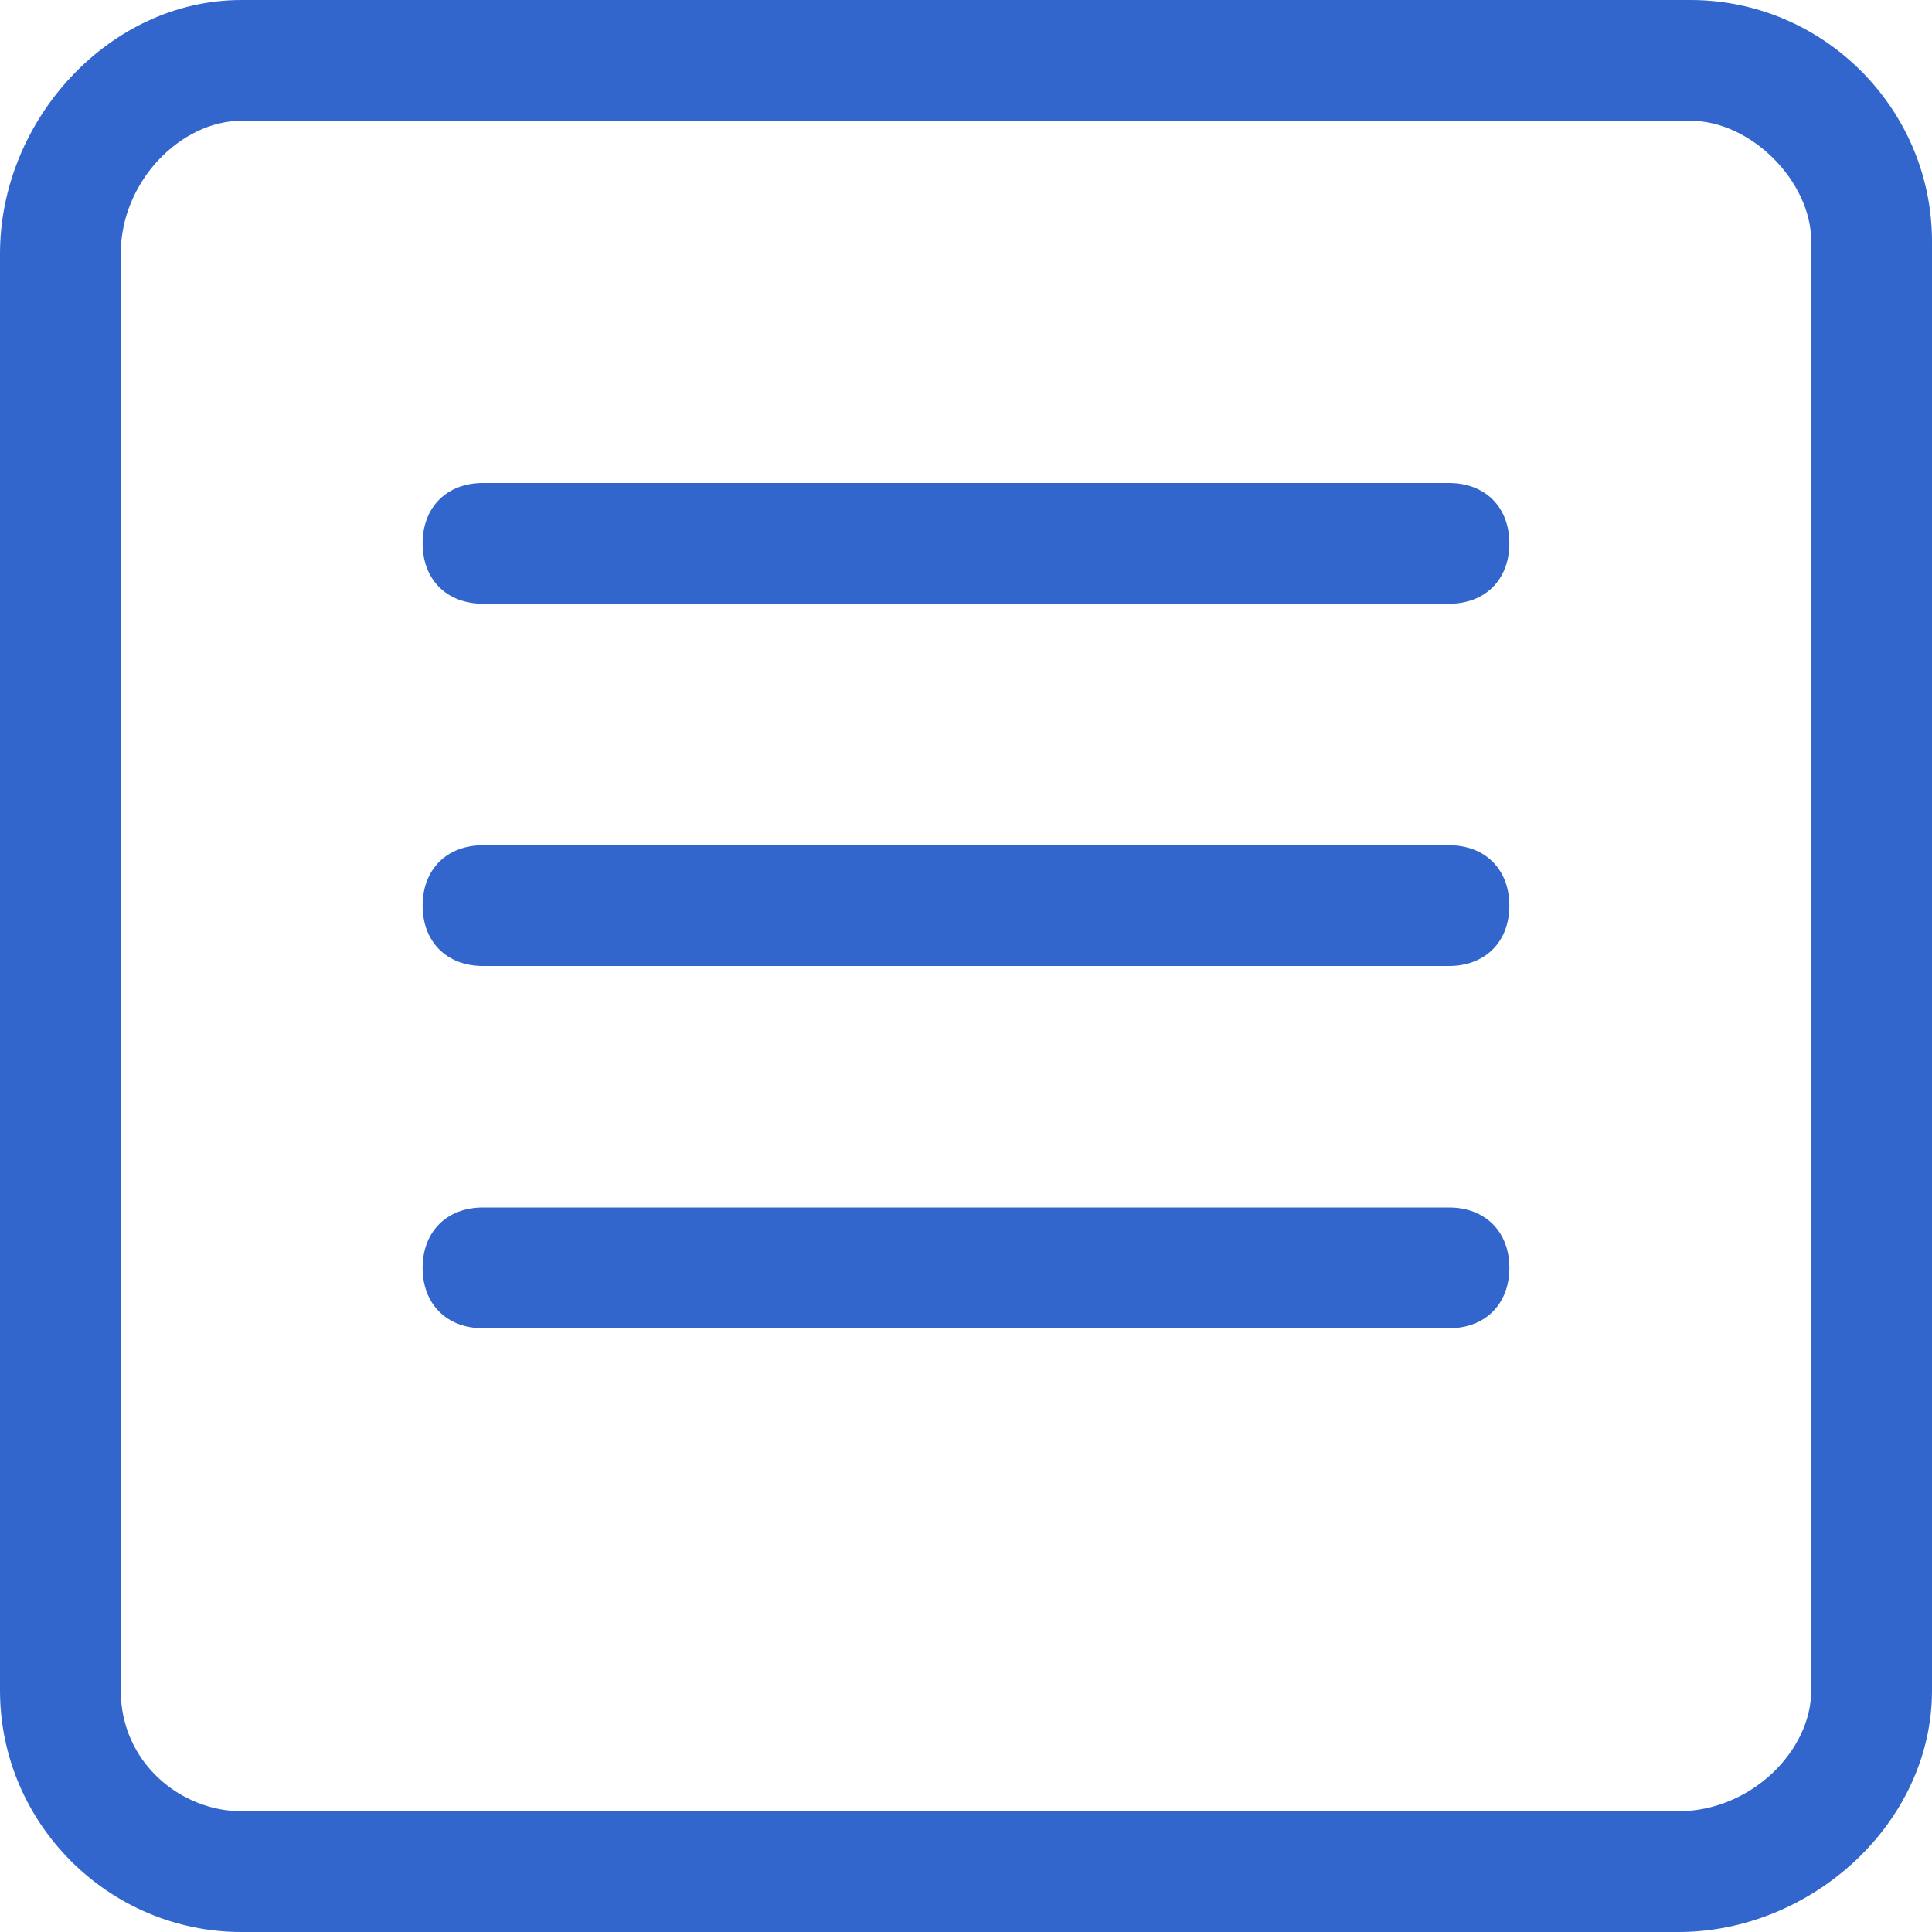
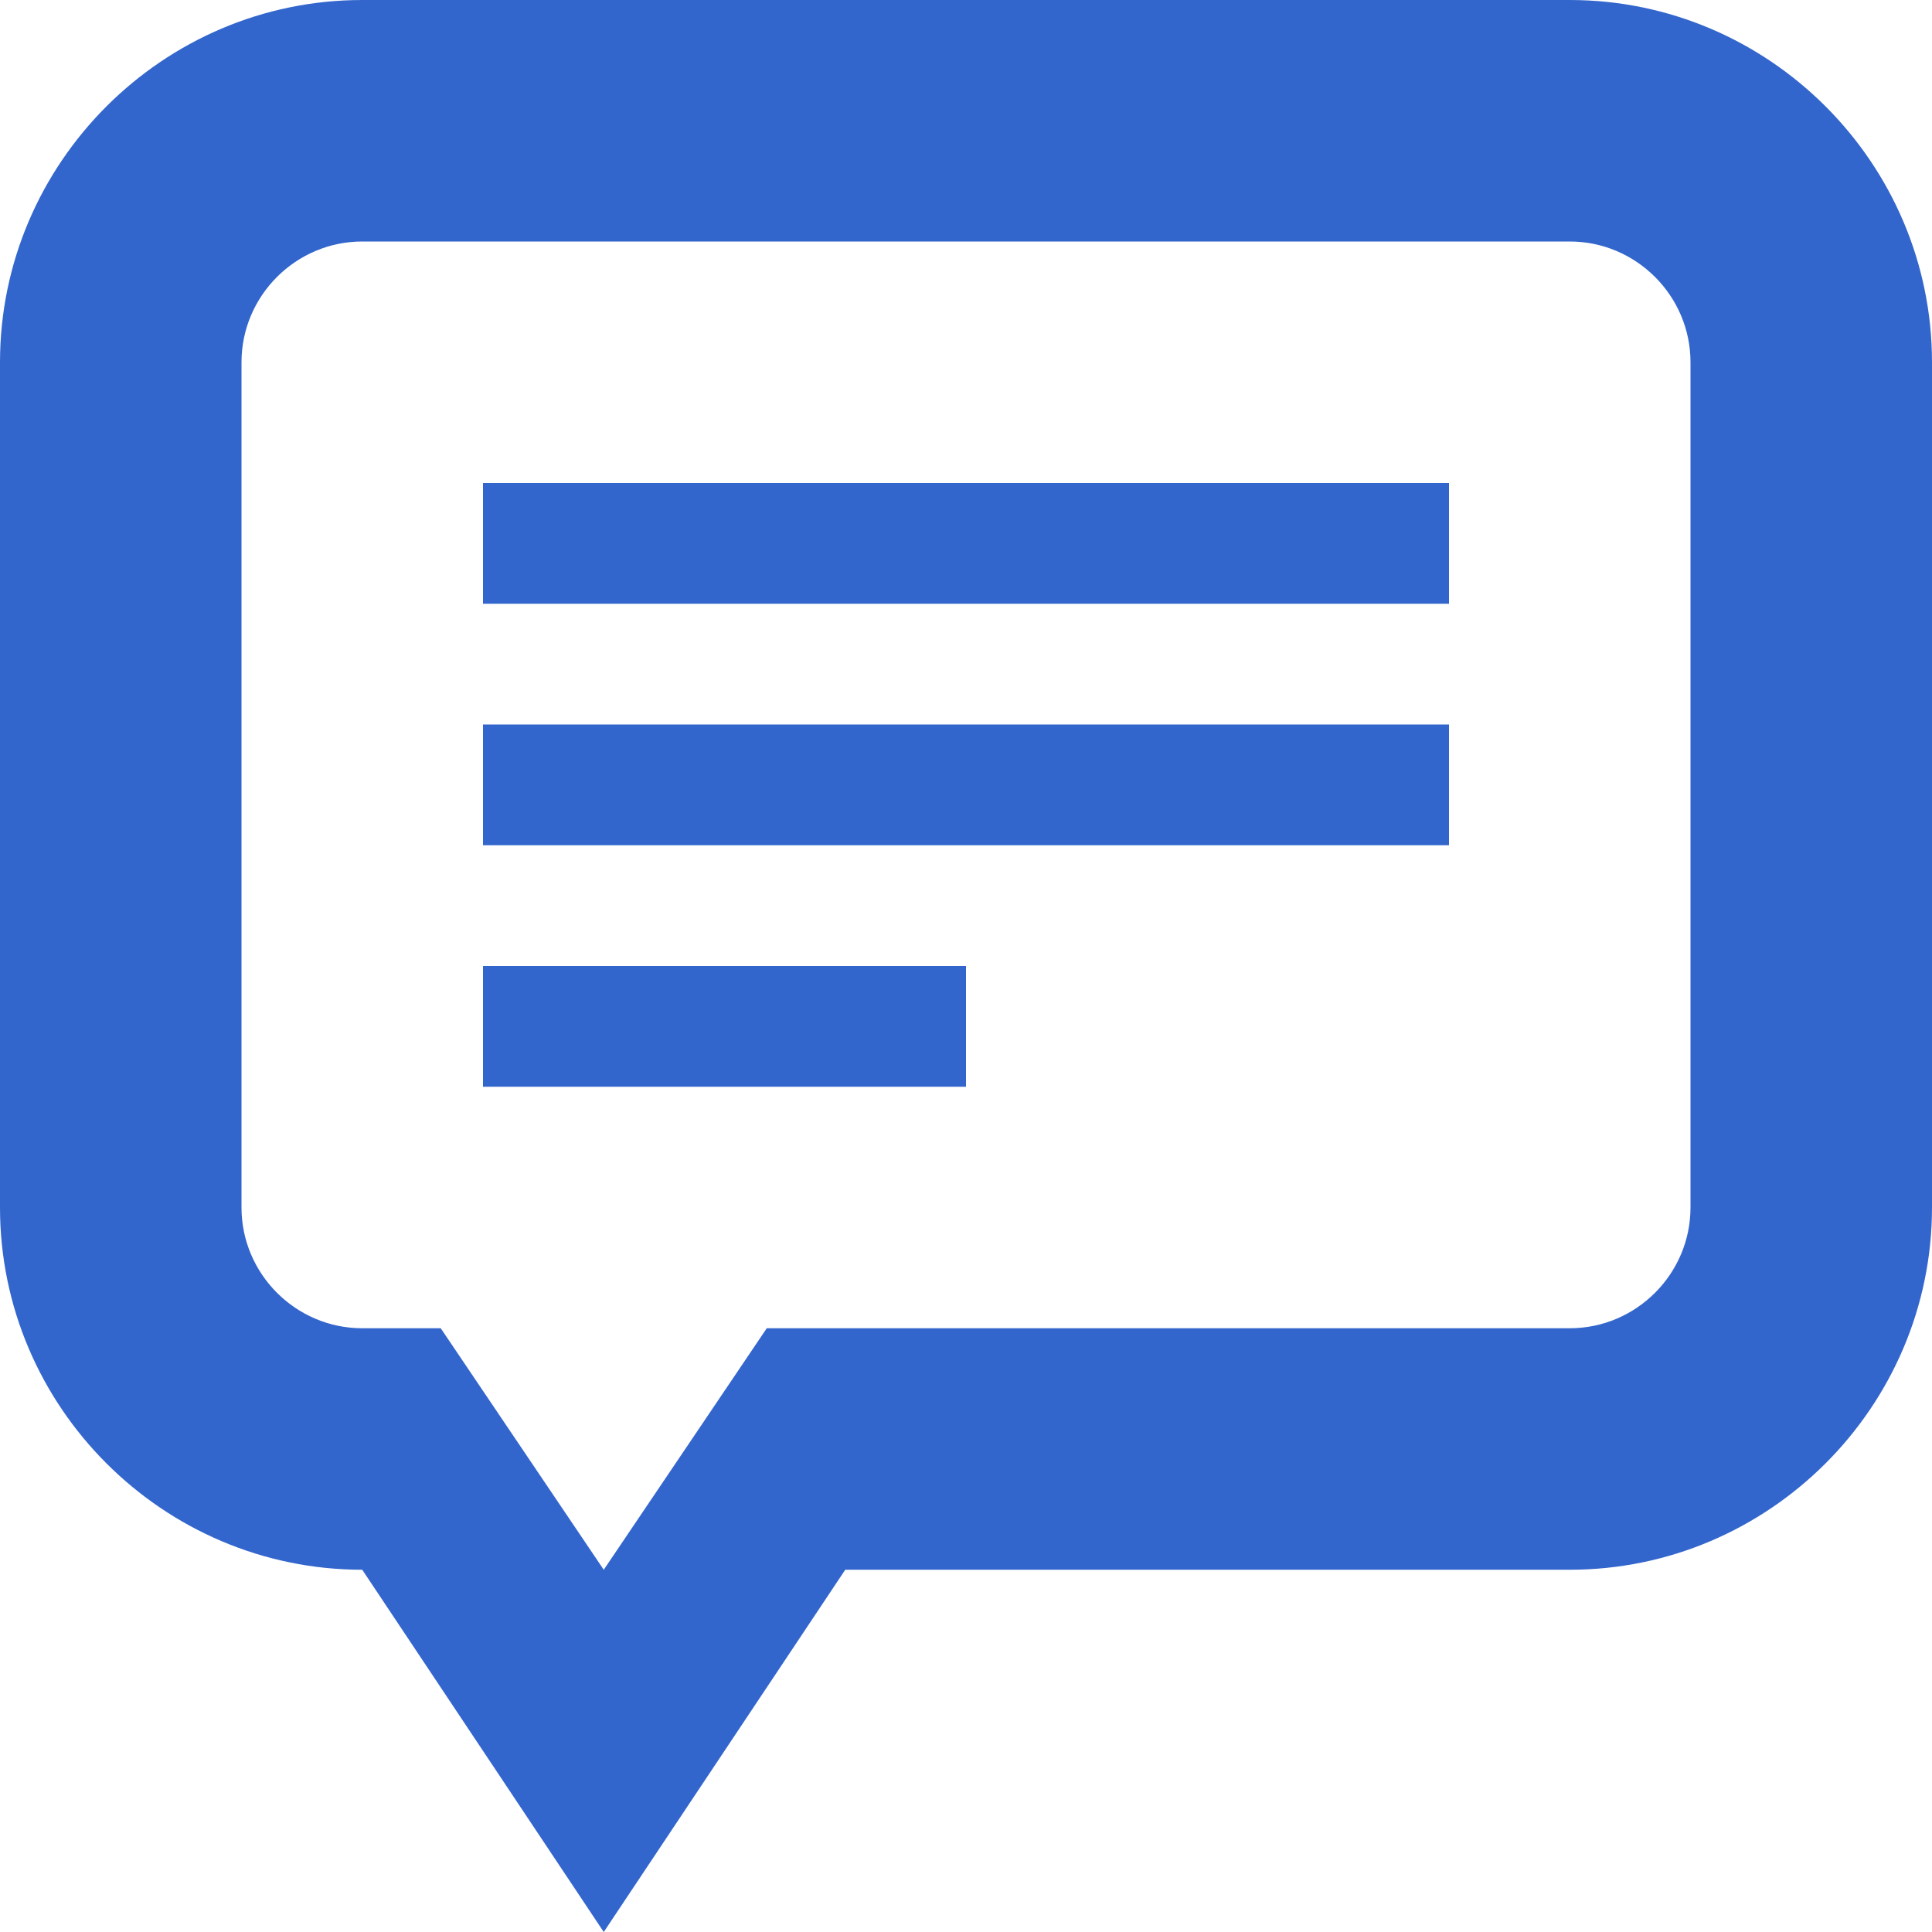
- <svg xmlns="http://www.w3.org/2000/svg" version="1.1" id="Calque_1" x="0px" y="0px" viewBox="0 0 16 16" enable-background="new 0 0 16 16" xml:space="preserve">
-   <g id="_x35__21_">
-     <g>
-       <path fill="#3366CC" d="M12,7H4C3.7,7,3.5,7.2,3.5,7.5C3.5,7.8,3.7,8,4,8h8c0.3,0,0.5-0.2,0.5-0.5C12.5,7.2,12.3,7,12,7z M12,10H4    c-0.3,0-0.5,0.2-0.5,0.5C3.5,10.8,3.7,11,4,11h8c0.3,0,0.5-0.2,0.5-0.5C12.5,10.2,12.3,10,12,10z M12,4H4C3.7,4,3.5,4.2,3.5,4.5    C3.5,4.8,3.7,5,4,5h8c0.3,0,0.5-0.2,0.5-0.5C12.5,4.2,12.3,4,12,4z M14,0H2C0.9,0,0,1,0,2.1V14c0,1.1,0.9,2,2,2h11.9    c1.1,0,2.1-0.9,2.1-2V2C16,0.9,15.1,0,14,0z M15,14c0,0.5-0.5,1-1.1,1H2c-0.5,0-1-0.4-1-1V2.1C1,1.5,1.5,1,2,1h12c0.5,0,1,0.5,1,1    V14z" />
-     </g>
+ <svg xmlns="http://www.w3.org/2000/svg" version="1.1" id="Calque_1" x="0px" y="0px" viewBox="0 0 32 32" enable-background="new 0 0 32 32" xml:space="preserve">
+   <g>
+     <path fill-rule="evenodd" clip-rule="evenodd" fill="#3366CC" d="M26,26H14l-4,6l-4-6c-3.3,0-6-2.7-6-6V6c0-3.3,2.7-6,6-6h20   c3.3,0,6,2.7,6,6v14C32,23.3,29.3,26,26,26z M28,6c0-1.1-0.9-2-2-2H6C4.9,4,4,4.9,4,6v14c0,1.1,0.9,2,2,2h1.3l2.7,4l2.7-4H26   c1.1,0,2-0.9,2-2V6z" />
+     <rect x="8" y="12" fill-rule="evenodd" clip-rule="evenodd" fill="#3366CC" width="16" height="2" />
+     <rect x="8" y="8" fill-rule="evenodd" clip-rule="evenodd" fill="#3366CC" width="16" height="2" />
+     <rect x="8" y="16" fill-rule="evenodd" clip-rule="evenodd" fill="#3366CC" width="8" height="2" />
  </g>
</svg>
